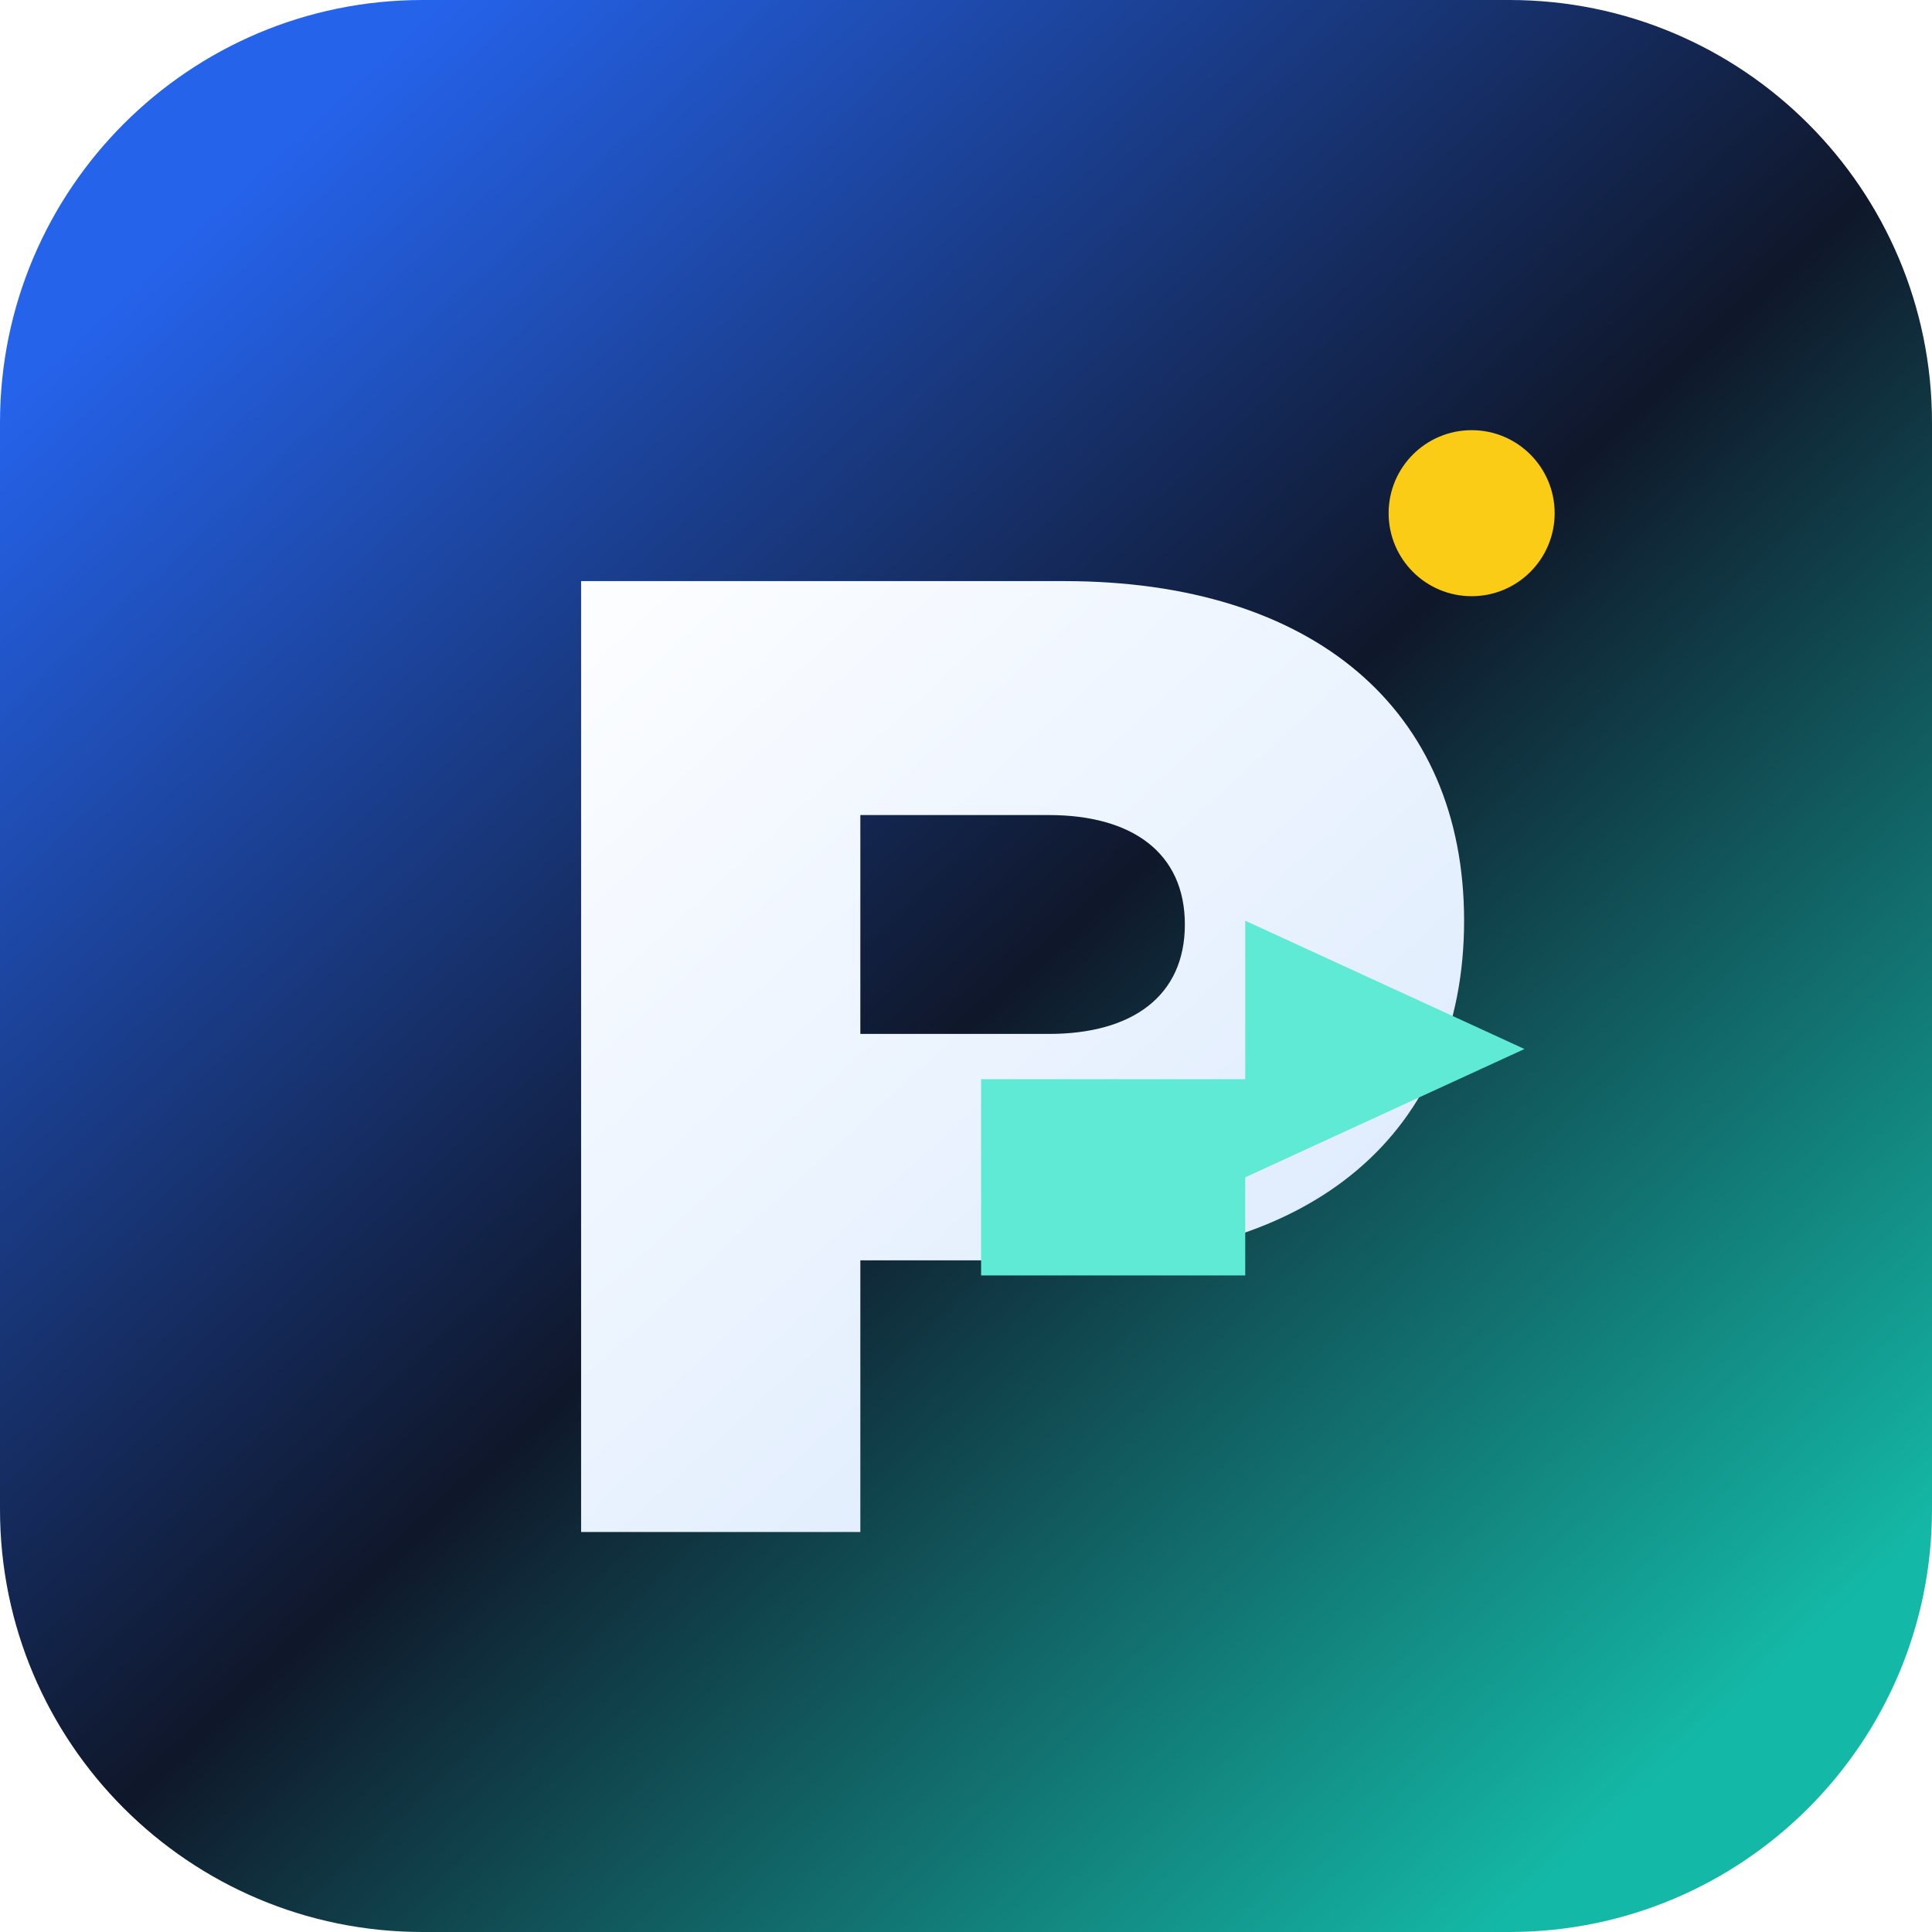
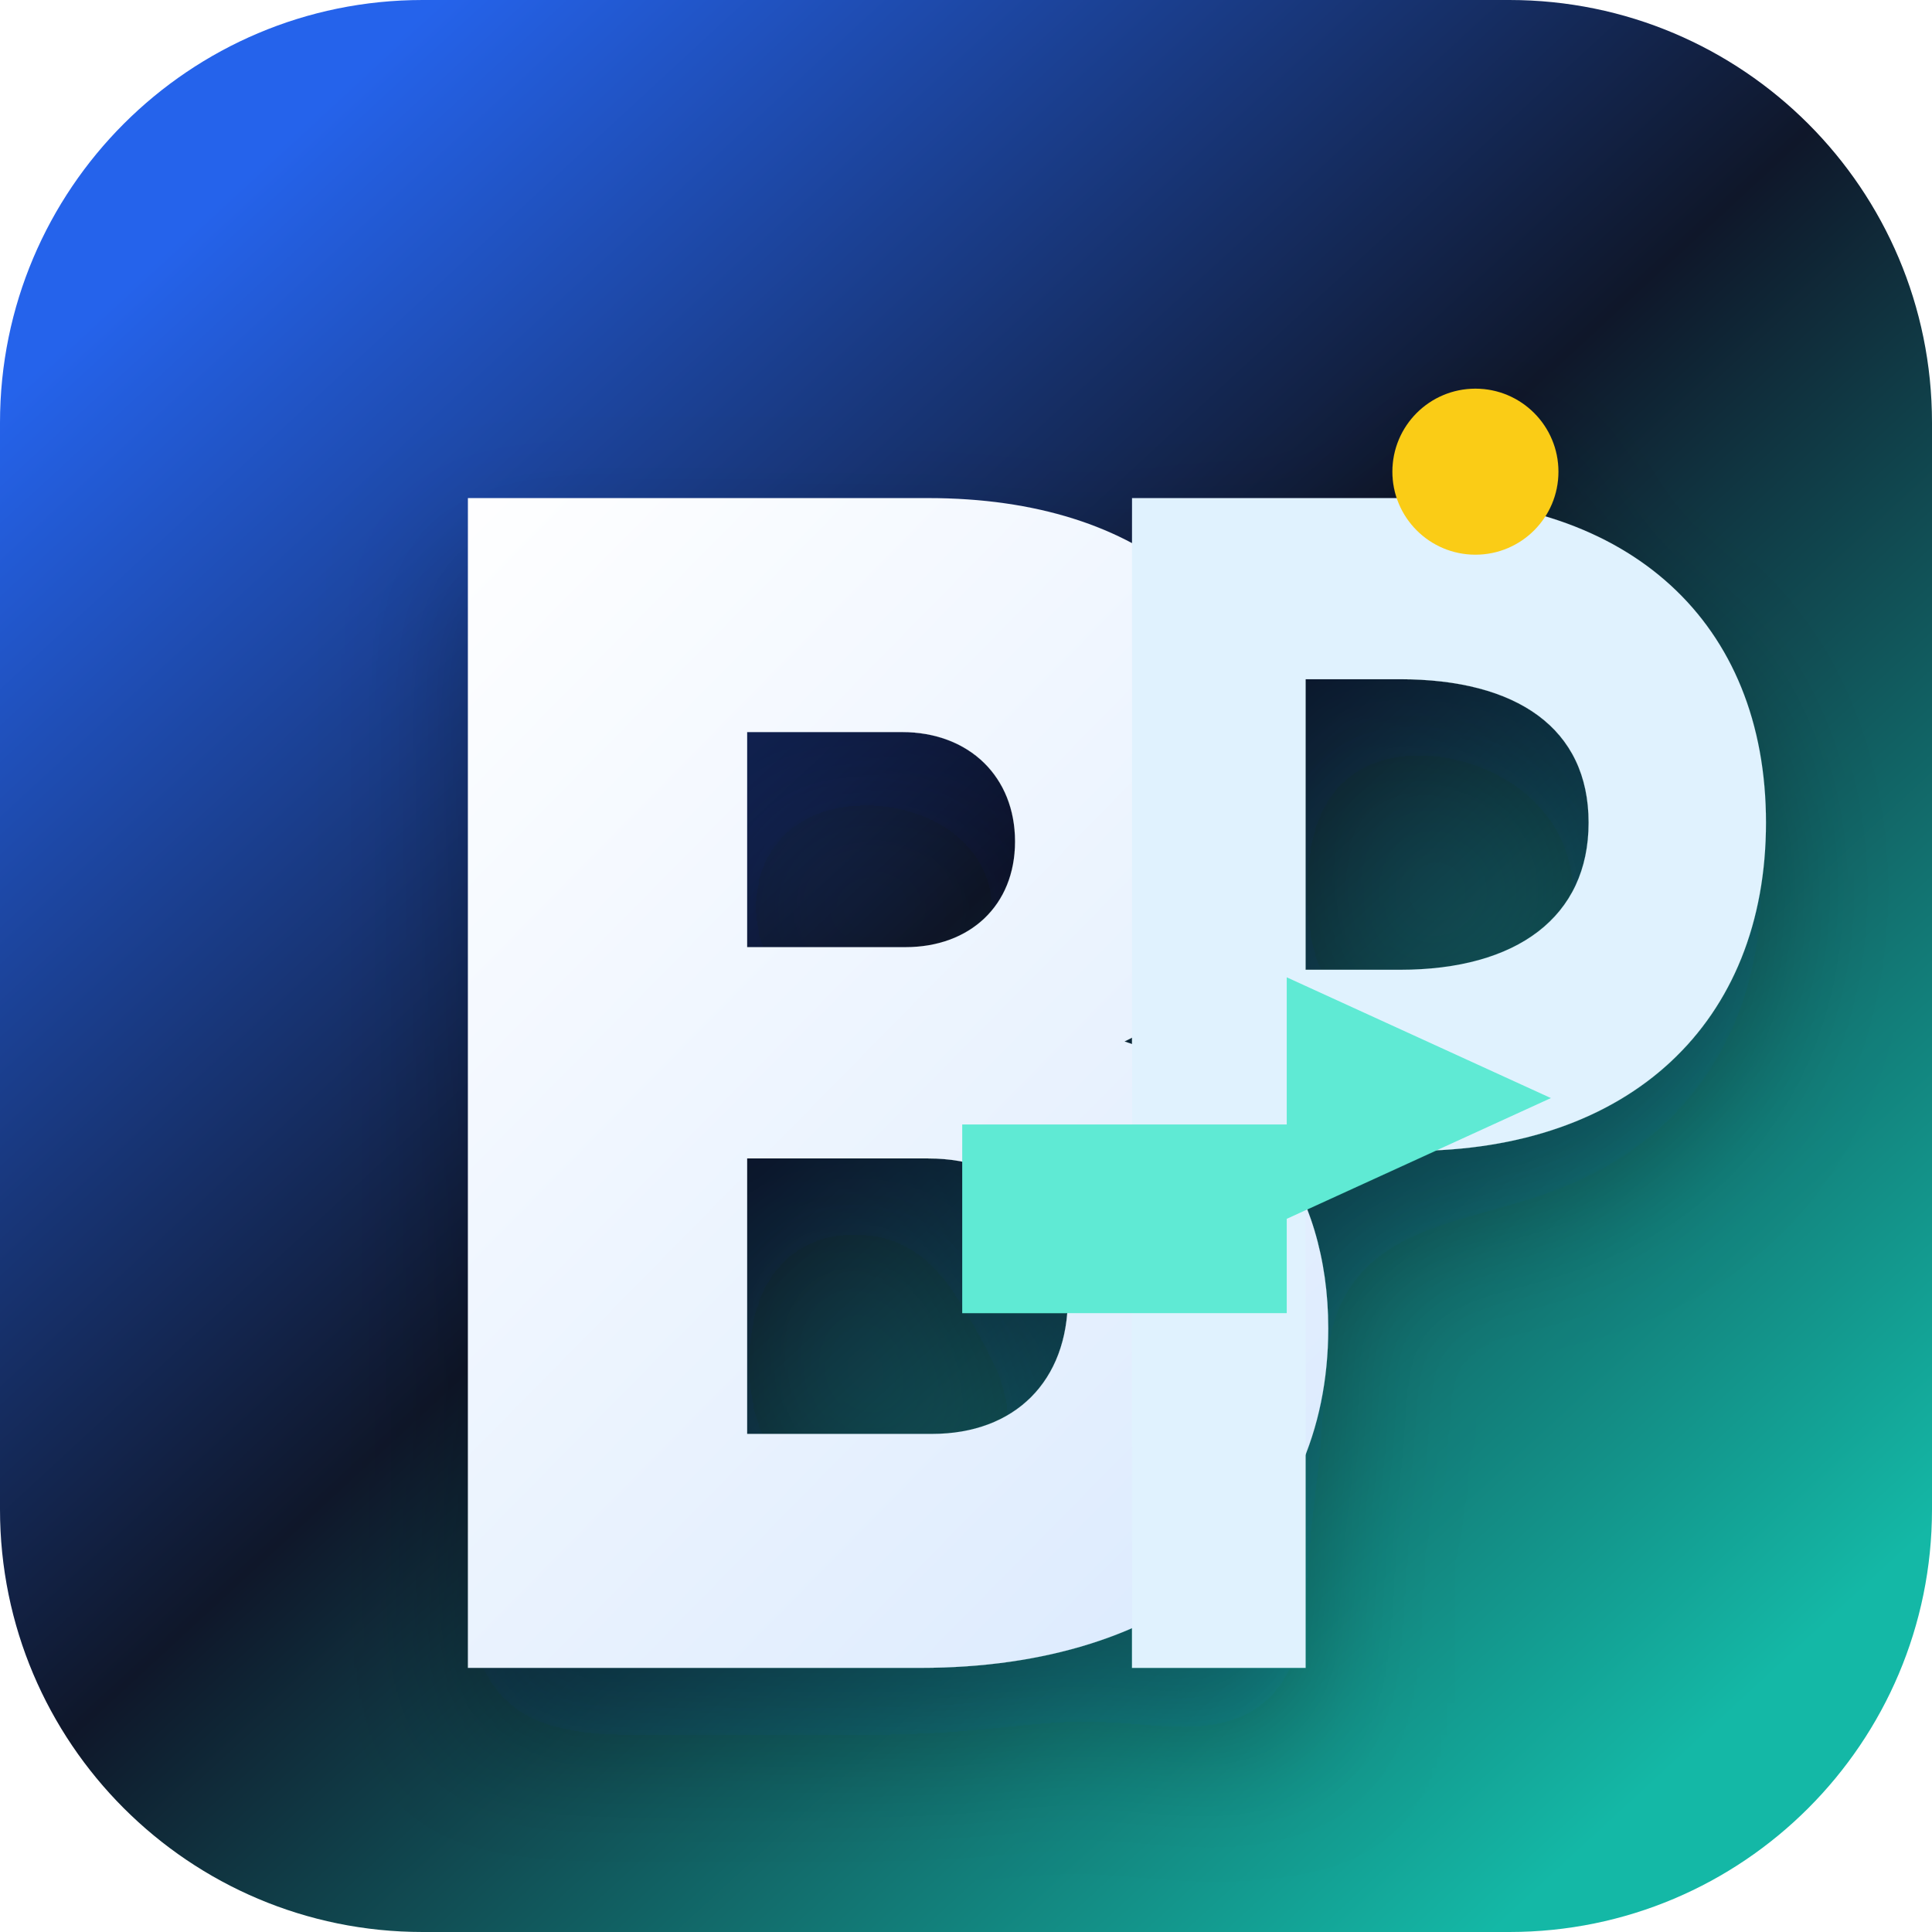
- <svg xmlns="http://www.w3.org/2000/svg" viewBox="0 0 512 512" role="img" aria-label="PostPilot logo">
+ <svg xmlns="http://www.w3.org/2000/svg" viewBox="0 0 512 512" role="img" aria-label="BuddyPilot logo">
  <defs>
    <linearGradient id="bg" x1="64" y1="48" x2="448" y2="464" gradientUnits="userSpaceOnUse">
      <stop offset="0" stop-color="#2563eb" />
-       <stop offset="0.52" stop-color="#0f172a" />
+       <stop offset="0.48" stop-color="#0f172a" />
      <stop offset="1" stop-color="#14b8a6" />
    </linearGradient>
-     <linearGradient id="paper" x1="150" y1="130" x2="370" y2="370" gradientUnits="userSpaceOnUse">
+     <linearGradient id="bp" x1="116" y1="130" x2="380" y2="390" gradientUnits="userSpaceOnUse">
      <stop offset="0" stop-color="#ffffff" />
      <stop offset="1" stop-color="#dbeafe" />
    </linearGradient>
+     <filter id="soft-shadow" x="-20%" y="-20%" width="140%" height="140%">
+       <feDropShadow dx="0" dy="18" stdDeviation="18" flood-color="#020617" flood-opacity="0.28" />
+     </filter>
  </defs>
  <rect width="512" height="512" rx="112" fill="url(#bg)" />
-   <path d="M154 154h128c66 0 106 34 106 90s-40 90-106 90h-54v72h-74V154Zm74 62v58h50c22 0 36-10 36-29s-14-29-36-29h-50Z" fill="url(#paper)" />
-   <path d="M330 312l74-34-74-34v42h-70v52h70v-26Z" fill="#5eead4" />
-   <circle cx="390" cy="136" r="22" fill="#facc15" />
+   <g filter="url(#soft-shadow)">
+     <path d="M124 132h122c57 0 92 30 92 78 0 30-15 54-40 66 34 11 54 39 54 76 0 55-42 90-108 90H124V132Zm74 62v57h42c17 0 29-11 29-28s-12-29-30-29h-41Zm0 113v73h49c22 0 36-14 36-36s-14-37-37-37h-48Z" fill="url(#bp)" />
+     <path d="M300 132h74c58 0 94 33 94 86s-36 87-94 87h-28v137h-46V132Zm46 48v77h25c31 0 50-14 50-39s-19-38-50-38h-25Z" fill="#e0f2fe" />
+     <path d="M341 323l70-32-70-32v39h-86v50h86v-25Z" fill="#5eead4" />
+     <circle cx="391" cy="125" r="22" fill="#facc15" />
+   </g>
</svg>
